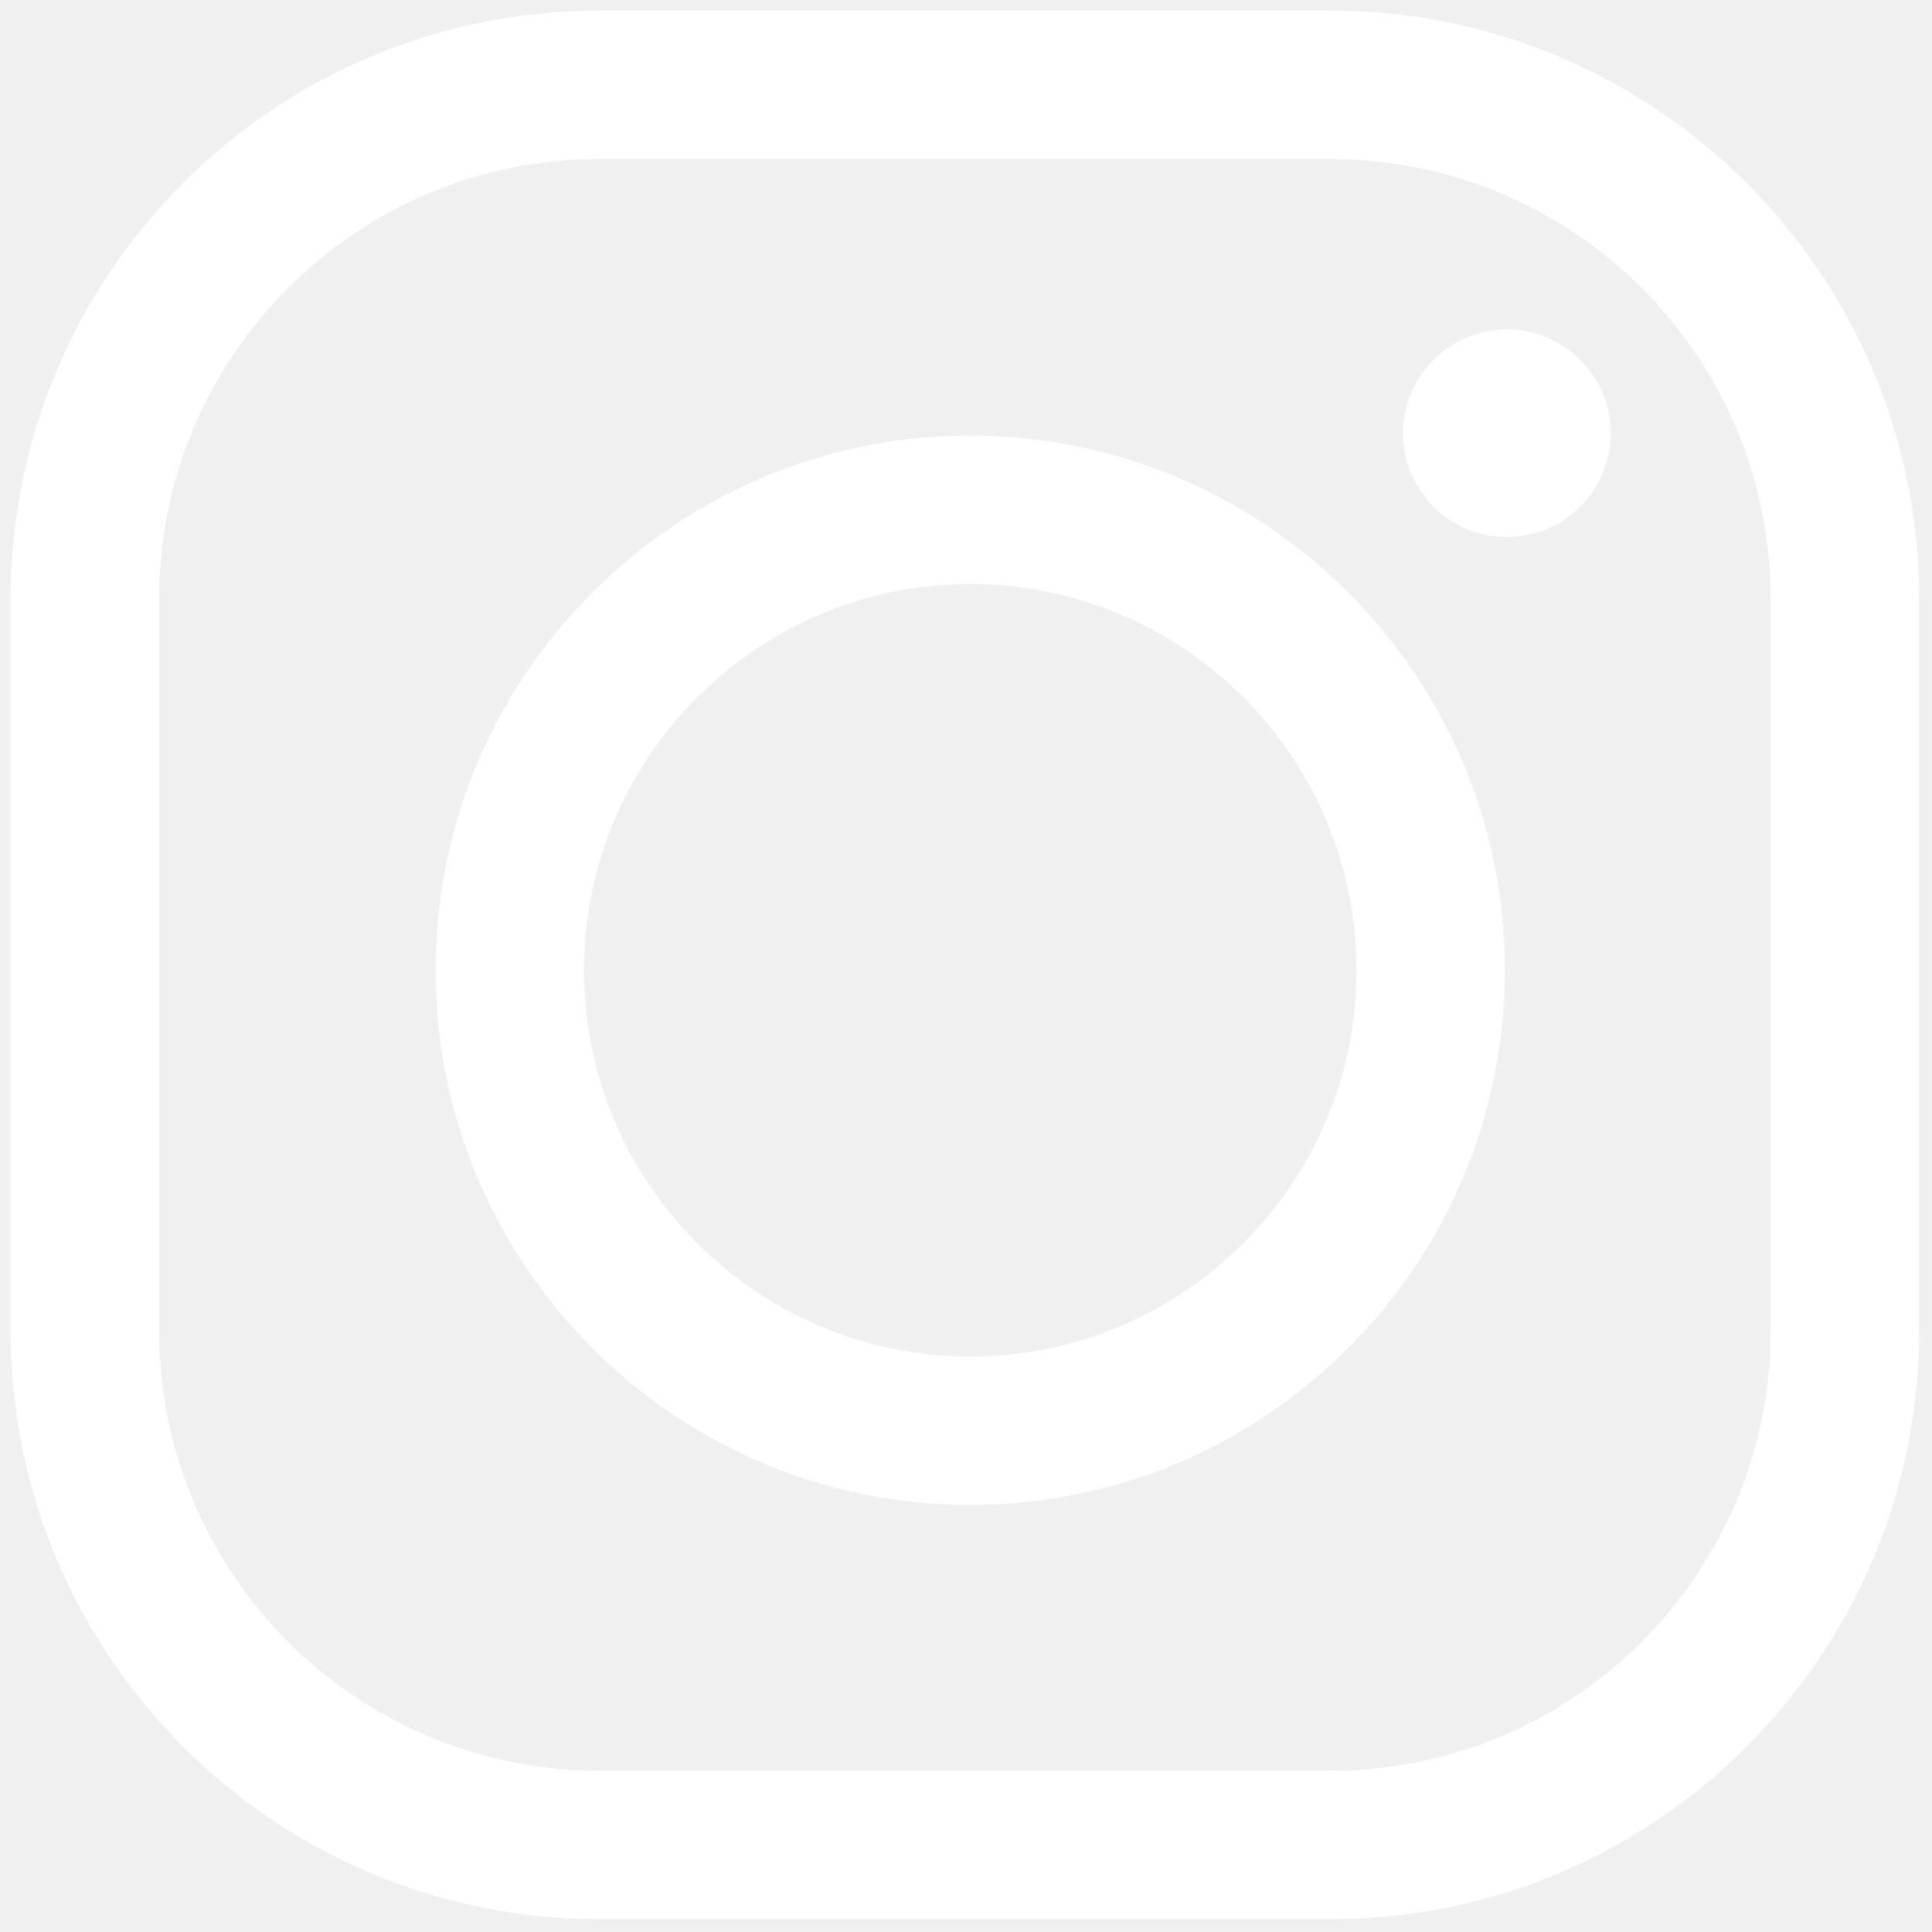
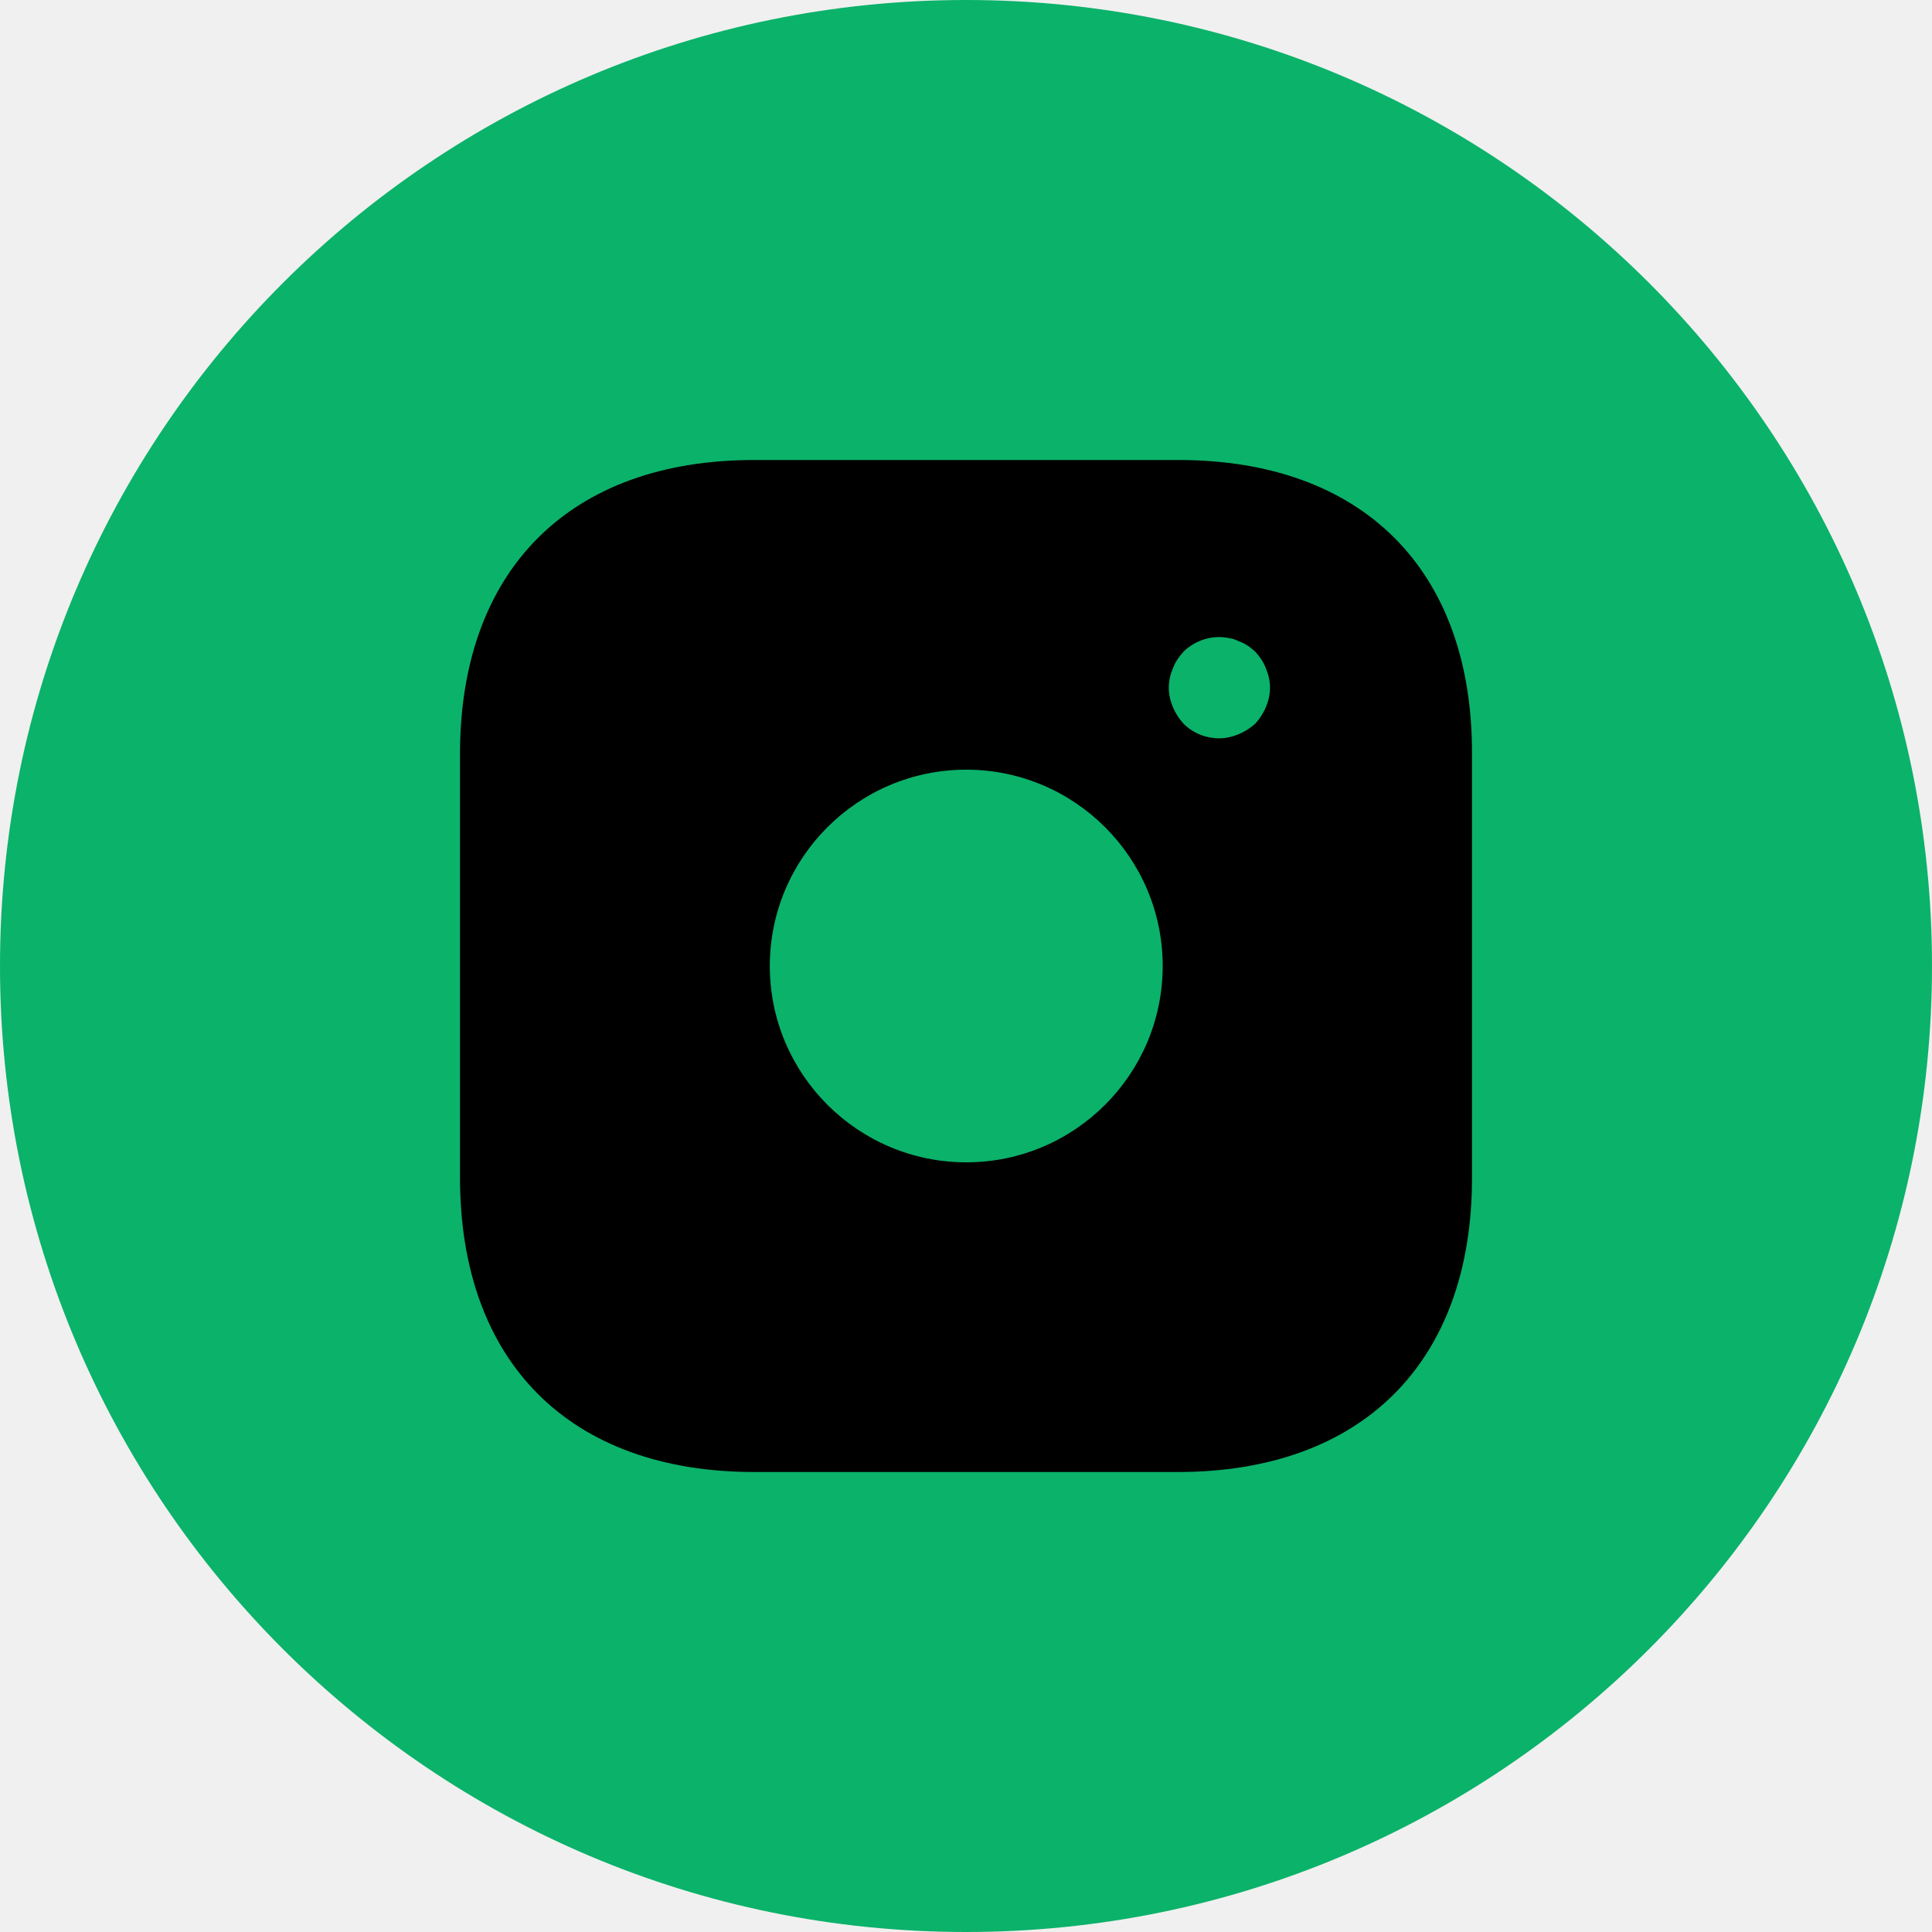
- <svg xmlns="http://www.w3.org/2000/svg" width="20" height="20" viewBox="0 0 20 20" fill="none">
-   <g clip-path="url(#clip0_2775_68)">
-     <path d="M13.778 19.867H6.199C2.841 19.867 0.11 17.135 0.11 13.778V6.199C0.11 2.841 2.841 0.11 6.199 0.11H13.778C17.135 0.11 19.867 2.841 19.867 6.199V13.778C19.867 17.135 17.135 19.867 13.778 19.867ZM6.199 1.647C3.689 1.647 1.647 3.689 1.647 6.199V13.778C1.647 16.288 3.689 18.33 6.199 18.33H13.778C16.288 18.33 18.33 16.288 18.33 13.778V6.199C18.33 3.689 16.288 1.647 13.778 1.647H6.199Z" fill="white" />
-     <path d="M10.044 15.579C6.992 15.579 4.509 13.096 4.509 10.044C4.509 6.992 6.992 4.509 10.044 4.509C13.096 4.509 15.579 6.992 15.579 10.044C15.579 13.096 13.096 15.579 10.044 15.579ZM10.044 6.046C7.839 6.046 6.046 7.839 6.046 10.044C6.046 12.249 7.839 14.043 10.044 14.043C12.249 14.043 14.043 12.249 14.043 10.044C14.043 7.839 12.249 6.046 10.044 6.046Z" fill="white" />
-     <path d="M15.599 5.56C16.192 5.56 16.674 5.079 16.674 4.485C16.674 3.891 16.192 3.41 15.599 3.41C15.005 3.41 14.524 3.891 14.524 4.485C14.524 5.079 15.005 5.56 15.599 5.56Z" fill="white" />
-   </g>
-   <defs>
-     <clipPath id="clip0_2775_68">
-       <rect width="19.907" height="19.907" fill="white" transform="scale(1.00461)" />
-     </clipPath>
-   </defs>
+ <svg xmlns="http://www.w3.org/2000/svg" width="42" height="42" viewBox="0 0 42 42" fill="none">
+   <circle cx="21" cy="21" r="21" fill="#0BB26A" />
+   <path d="M25.617 10H16.394C12.388 10 10 12.387 10 16.391V25.598C10 29.613 12.388 32 16.394 32H25.606C29.612 32 32 29.613 32 25.609V16.391C32.011 12.387 29.623 10 25.617 10ZM21.006 25.268C18.65 25.268 16.735 23.354 16.735 21C16.735 18.646 18.65 16.732 21.006 16.732C23.361 16.732 25.276 18.646 25.276 21C25.276 23.354 23.361 25.268 21.006 25.268ZM27.521 15.368C27.466 15.5 27.389 15.621 27.29 15.731C27.18 15.83 27.058 15.907 26.926 15.962C26.794 16.017 26.651 16.05 26.508 16.05C26.211 16.05 25.936 15.94 25.727 15.731C25.628 15.621 25.551 15.5 25.496 15.368C25.441 15.236 25.408 15.093 25.408 14.95C25.408 14.807 25.441 14.664 25.496 14.532C25.551 14.389 25.628 14.279 25.727 14.169C25.98 13.916 26.365 13.795 26.717 13.872C26.794 13.883 26.86 13.905 26.926 13.938C26.992 13.96 27.058 13.993 27.125 14.037C27.18 14.07 27.235 14.125 27.29 14.169C27.389 14.279 27.466 14.389 27.521 14.532C27.576 14.664 27.609 14.807 27.609 14.95C27.609 15.093 27.576 15.236 27.521 15.368Z" fill="black" />
</svg>
